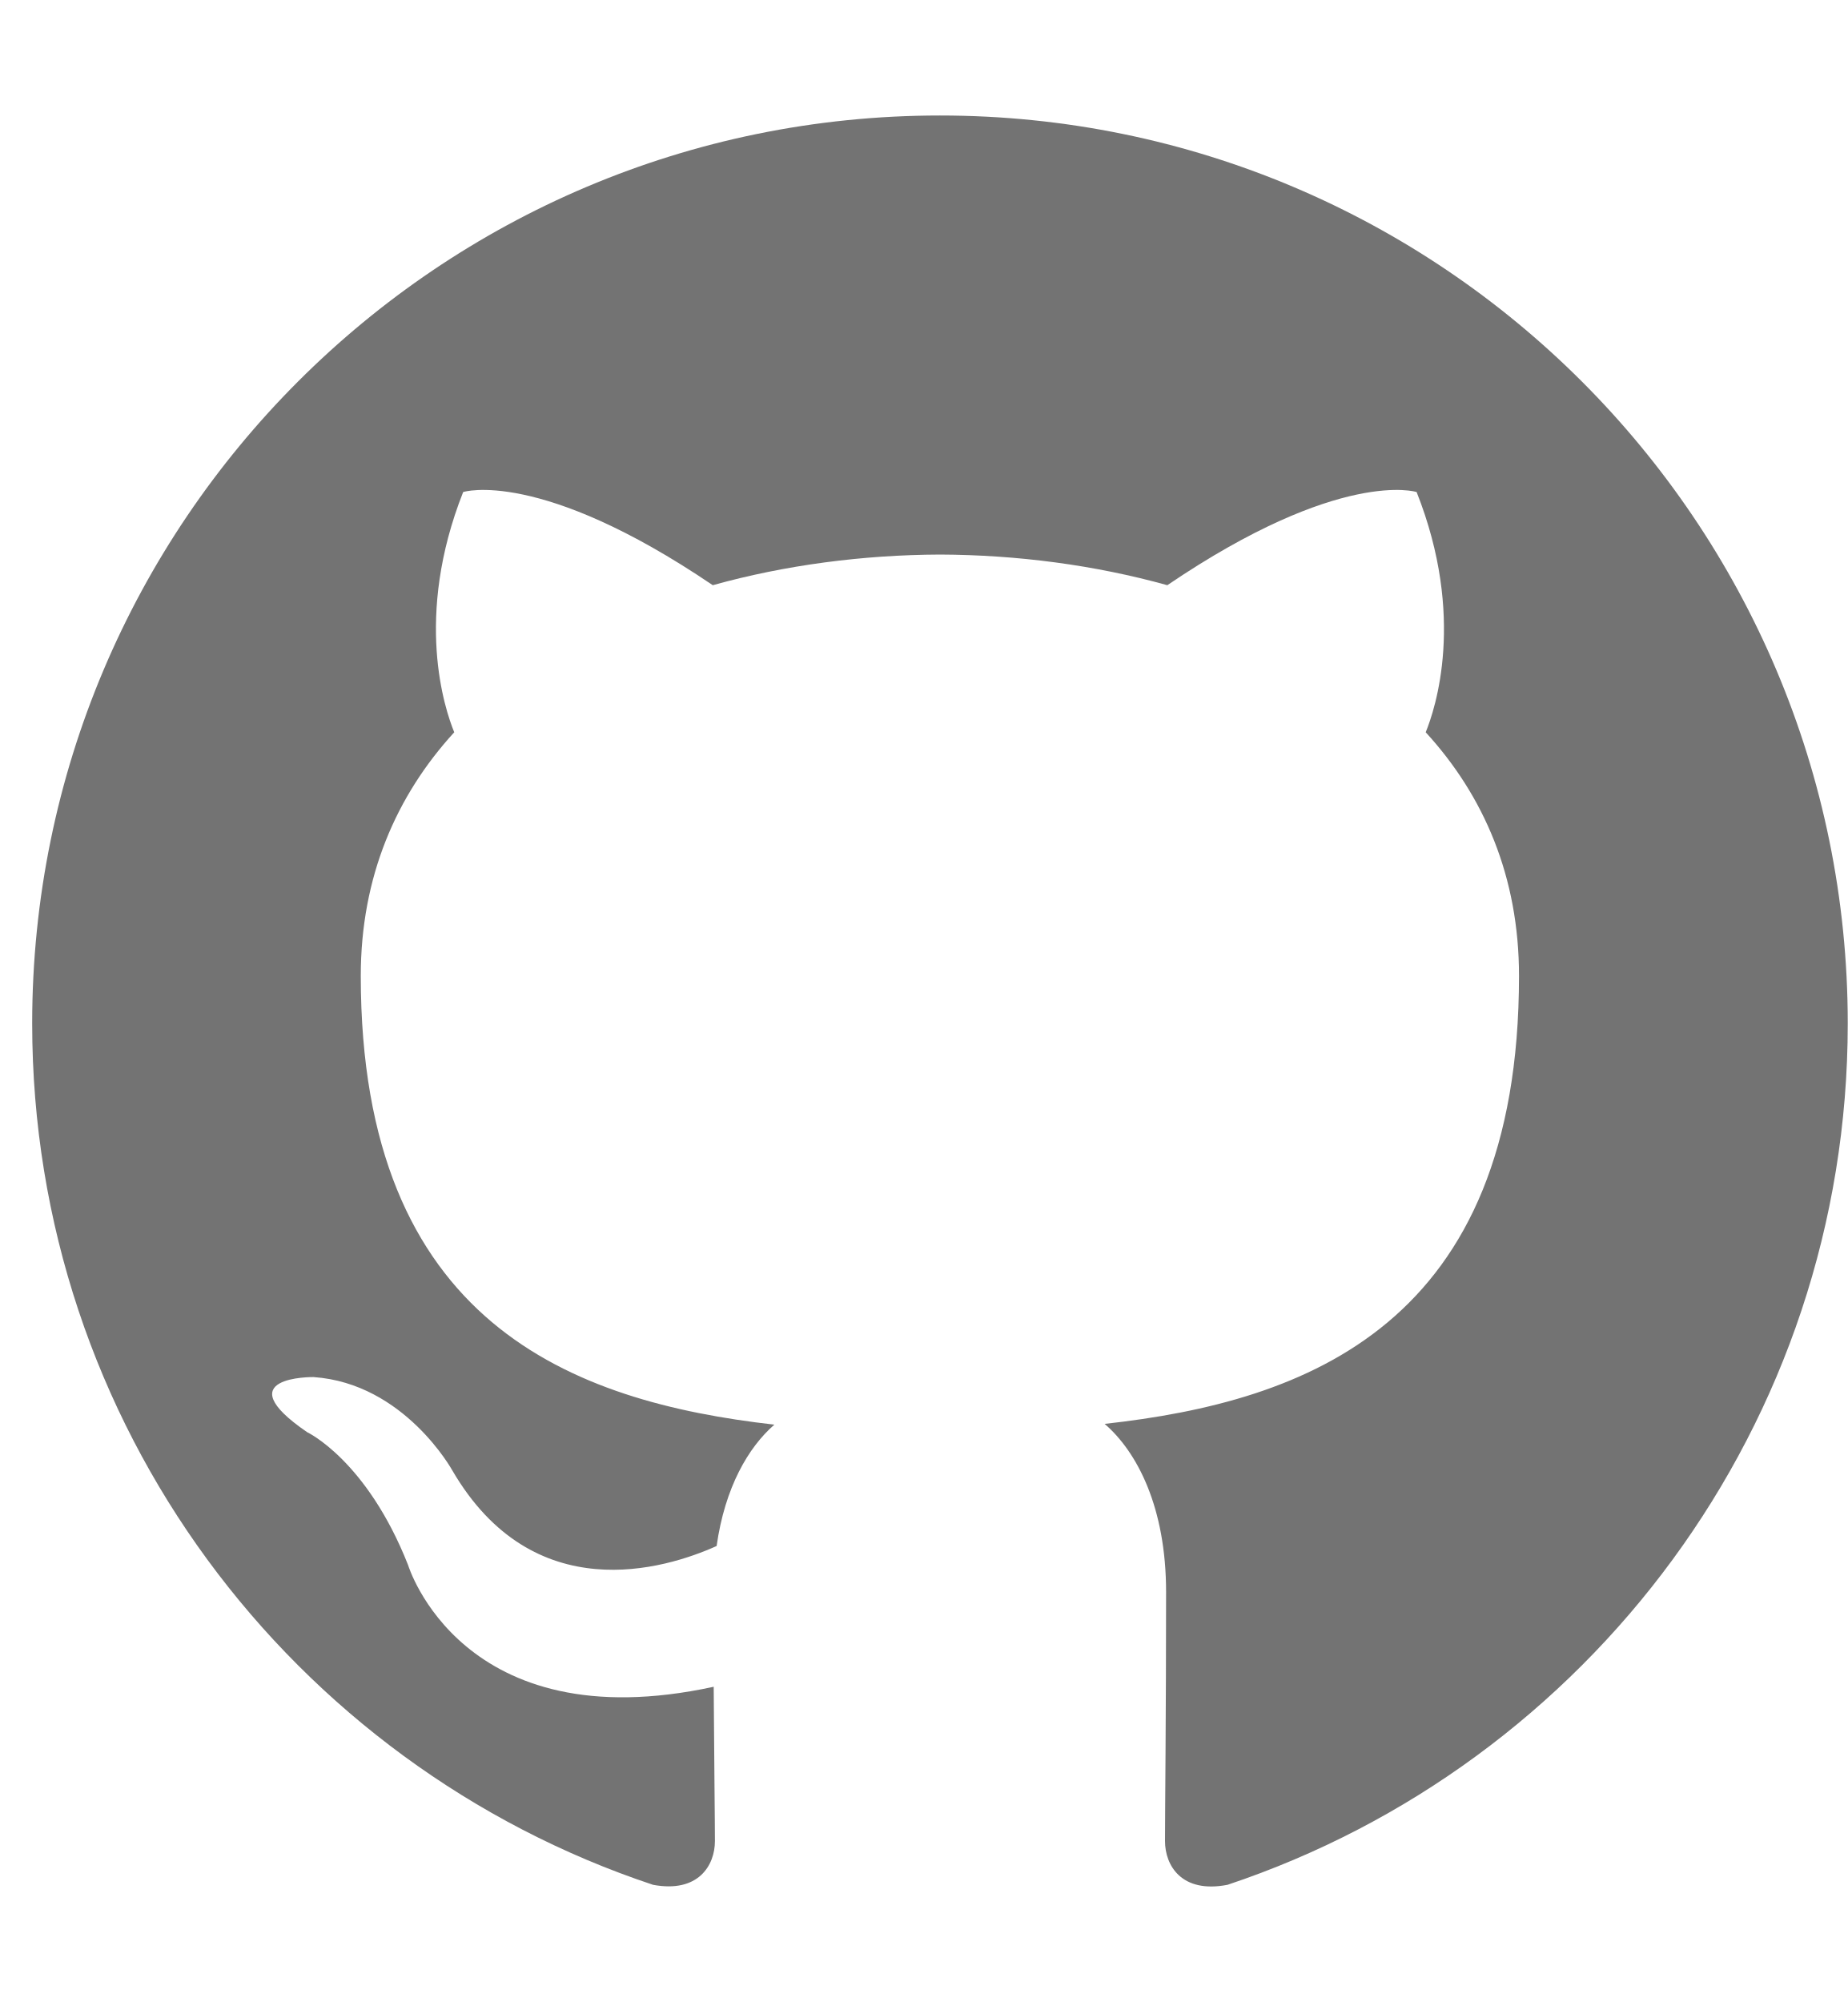
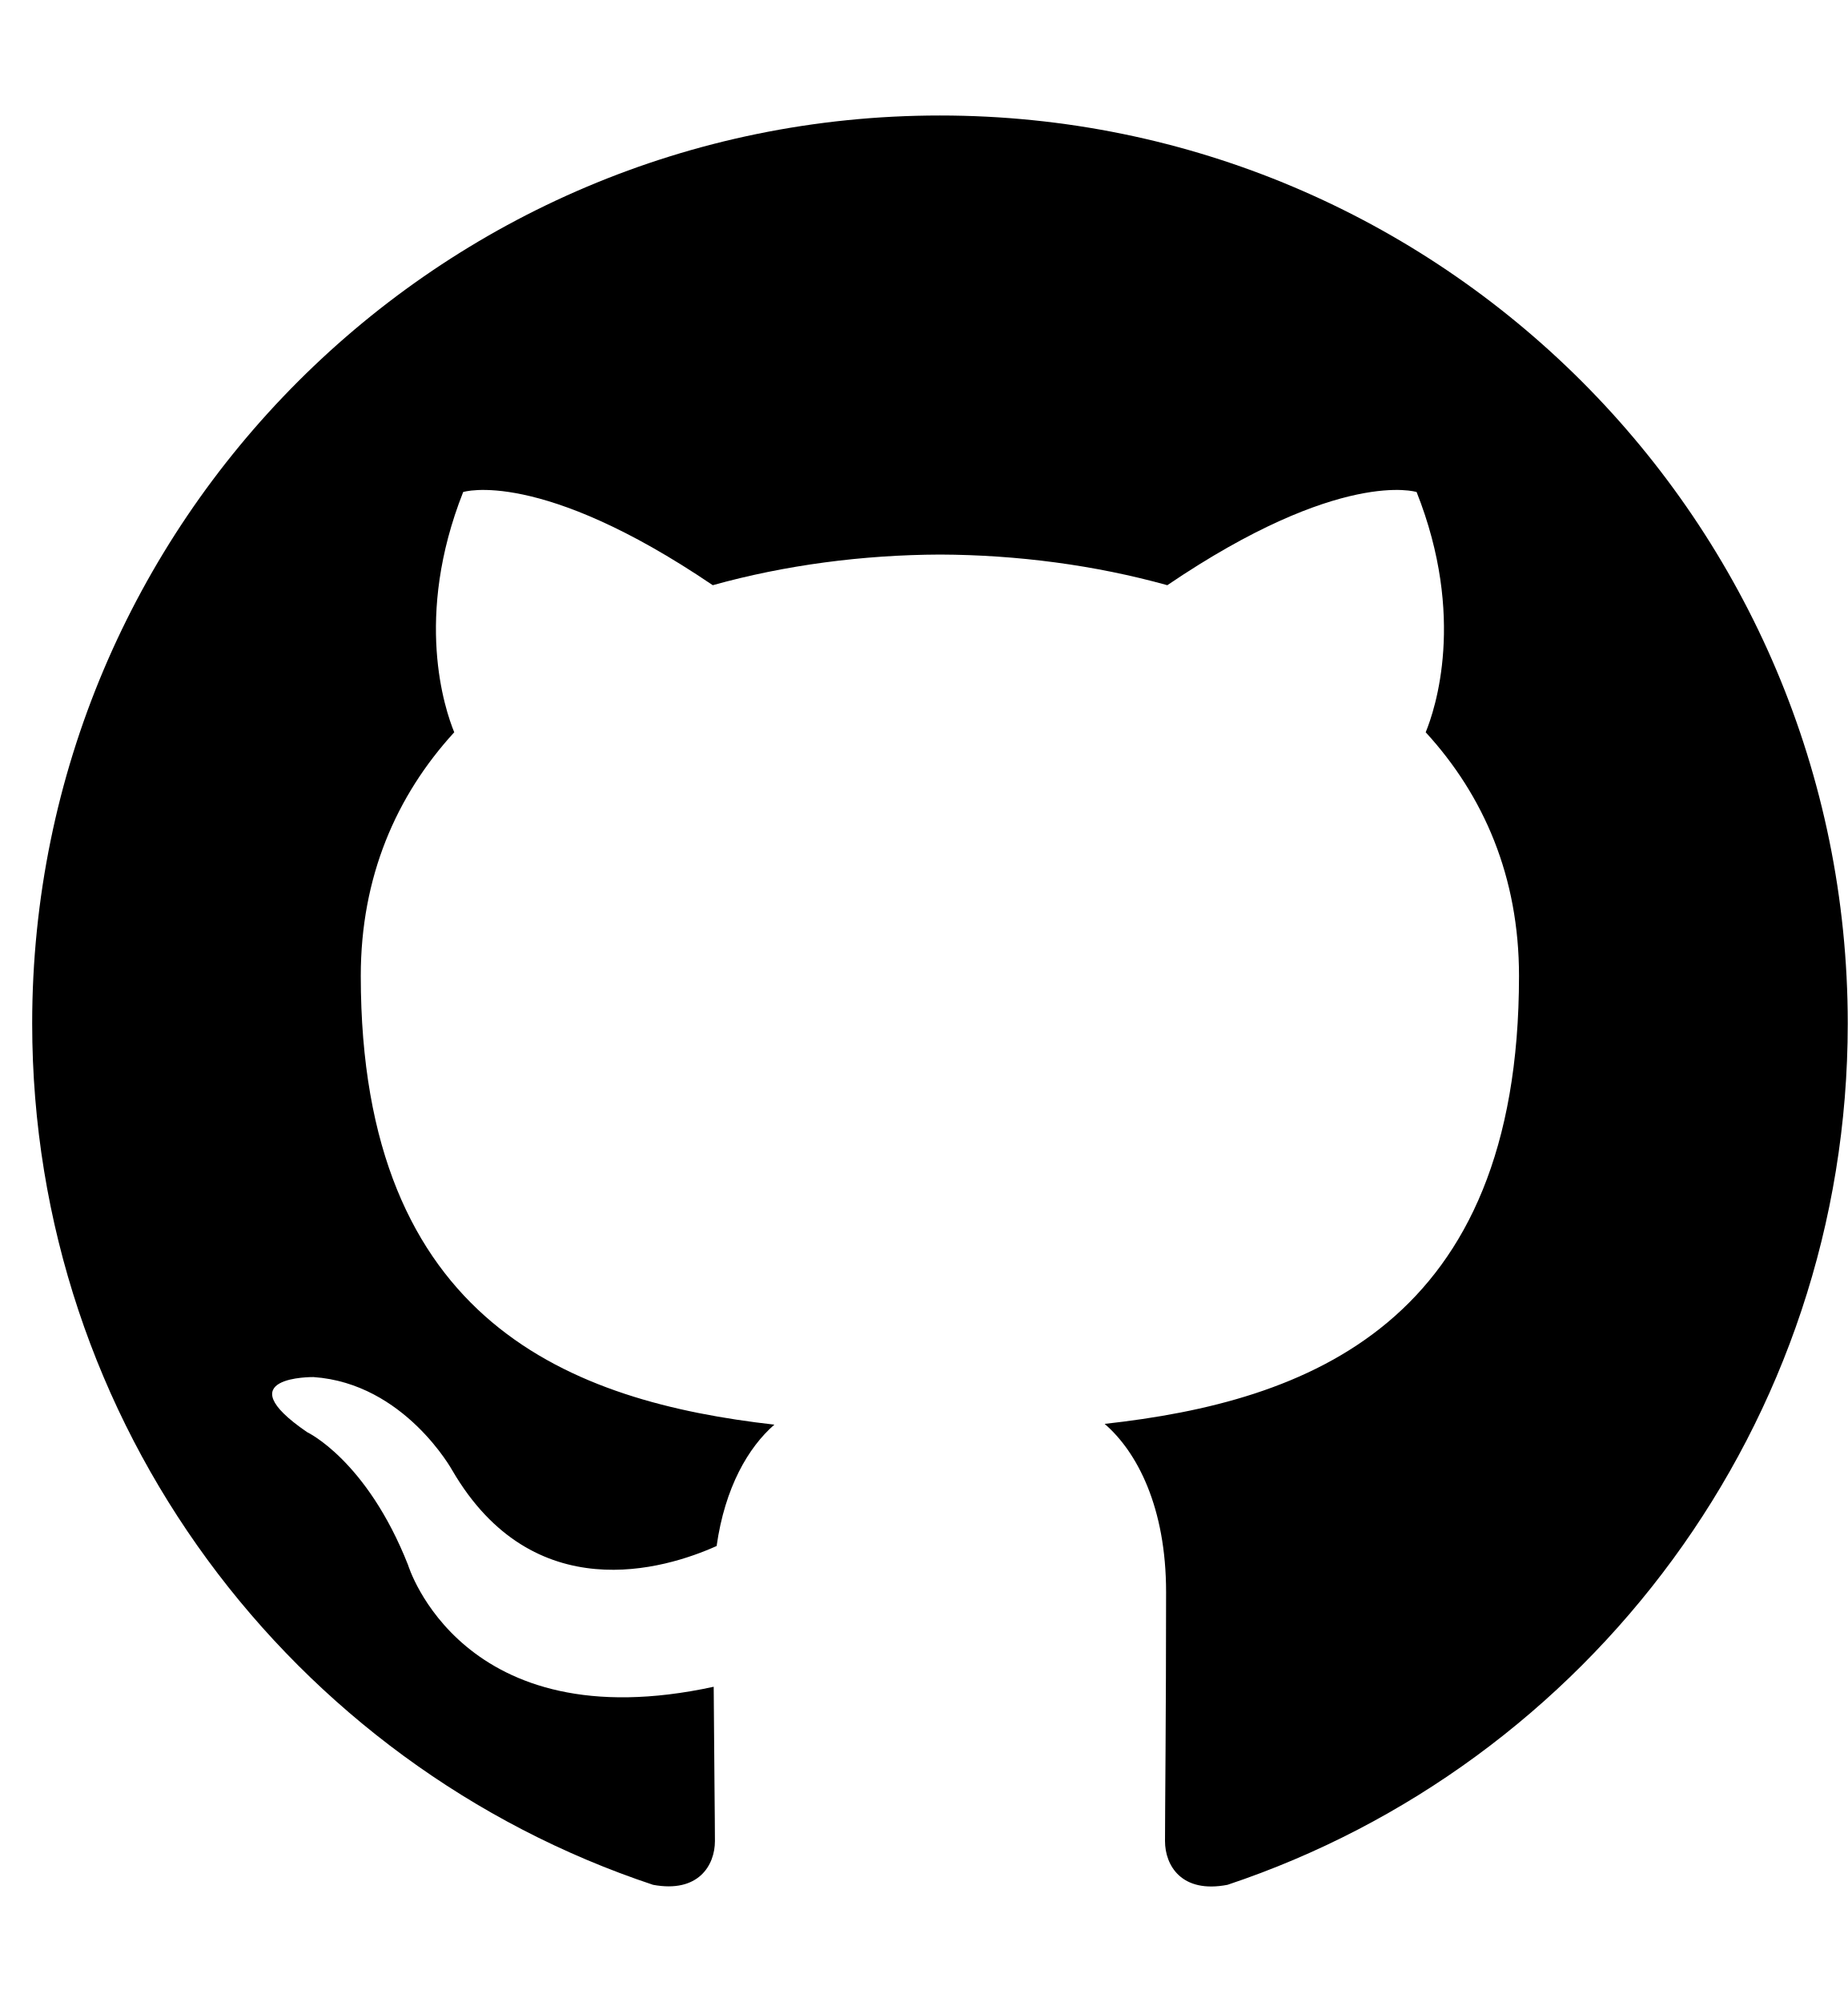
<svg xmlns="http://www.w3.org/2000/svg" width="12px" height="13px" viewBox="0 0 12 13" version="1.1">
  <defs />
  <g id="Site" stroke="none" stroke-width="1" fill="none" fill-rule="evenodd">
-     <g id="Artboard-2" transform="translate(-197, -548)" fill="#737373">
+     <g id="Artboard-2" transform="translate(-197, -548)" fill="#000">
      <g id="Contact" transform="translate(179, 226)">
        <g id="github" transform="translate(0, 308)">
          <path d="M18.209,20.646 C18.209,23.25 19.898,25.46 22.241,26.239 C22.536,26.294 22.643,26.112 22.643,25.955 C22.643,25.816 22.638,25.445 22.635,24.953 C20.996,25.309 20.65,24.162 20.65,24.162 C20.381,23.481 19.995,23.3 19.995,23.3 C19.46,22.934 20.036,22.942 20.036,22.942 C20.627,22.983 20.938,23.549 20.938,23.549 C21.464,24.45 22.318,24.19 22.654,24.039 C22.708,23.658 22.86,23.398 23.029,23.251 C21.719,23.102 20.343,22.596 20.343,20.337 C20.343,19.694 20.573,19.167 20.95,18.755 C20.889,18.606 20.687,18.007 21.008,17.195 C21.008,17.195 21.503,17.037 22.629,17.8 C23.099,17.669 23.604,17.603 24.105,17.601 C24.606,17.603 25.11,17.669 25.581,17.8 C26.706,17.037 27.2,17.195 27.2,17.195 C27.522,18.007 27.32,18.606 27.259,18.755 C27.637,19.167 27.865,19.694 27.865,20.337 C27.865,22.602 26.487,23.101 25.174,23.246 C25.385,23.428 25.573,23.788 25.573,24.338 C25.573,25.126 25.566,25.762 25.566,25.955 C25.566,26.113 25.673,26.297 25.972,26.239 C28.312,25.458 30,23.25 30,20.646 C30,17.39 27.36,14.75 24.104,14.75 C20.849,14.75 18.209,17.39 18.209,20.646 Z" id="Fill-4" />
        </g>
      </g>
    </g>
  </g>
</svg>
